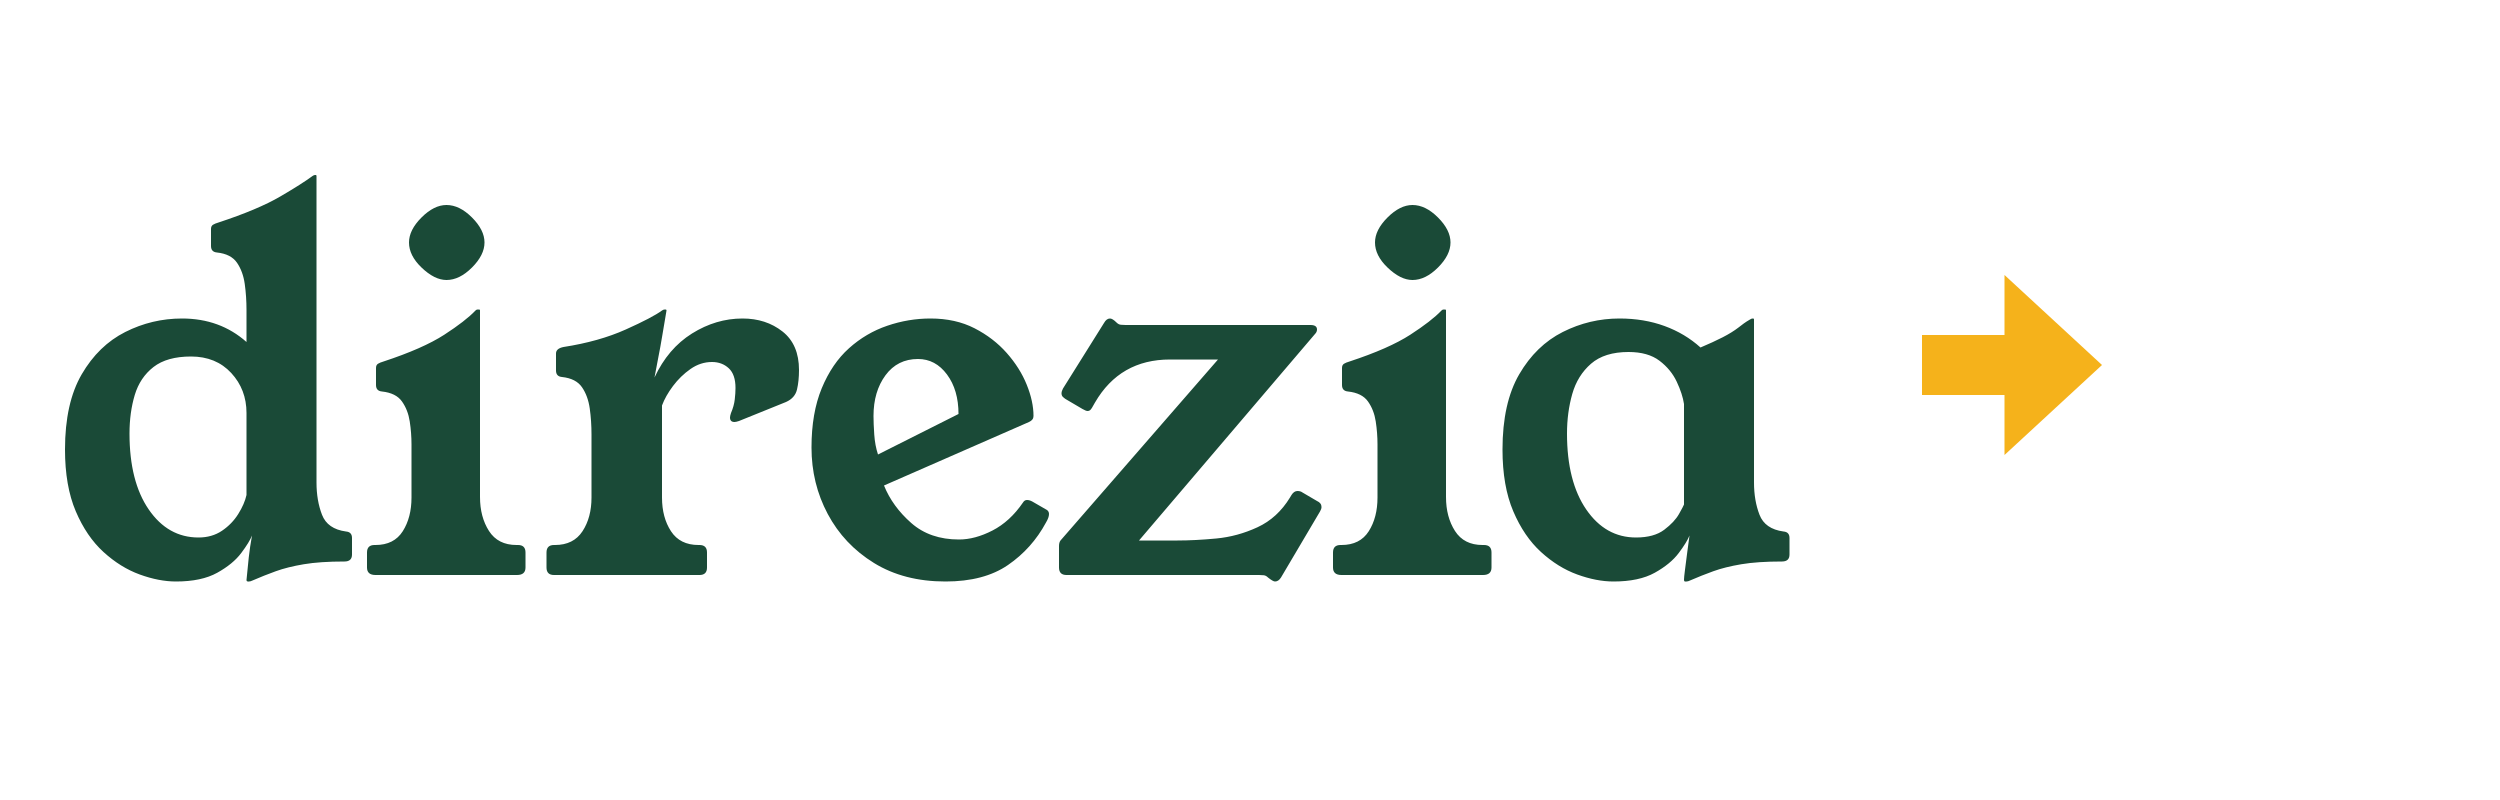
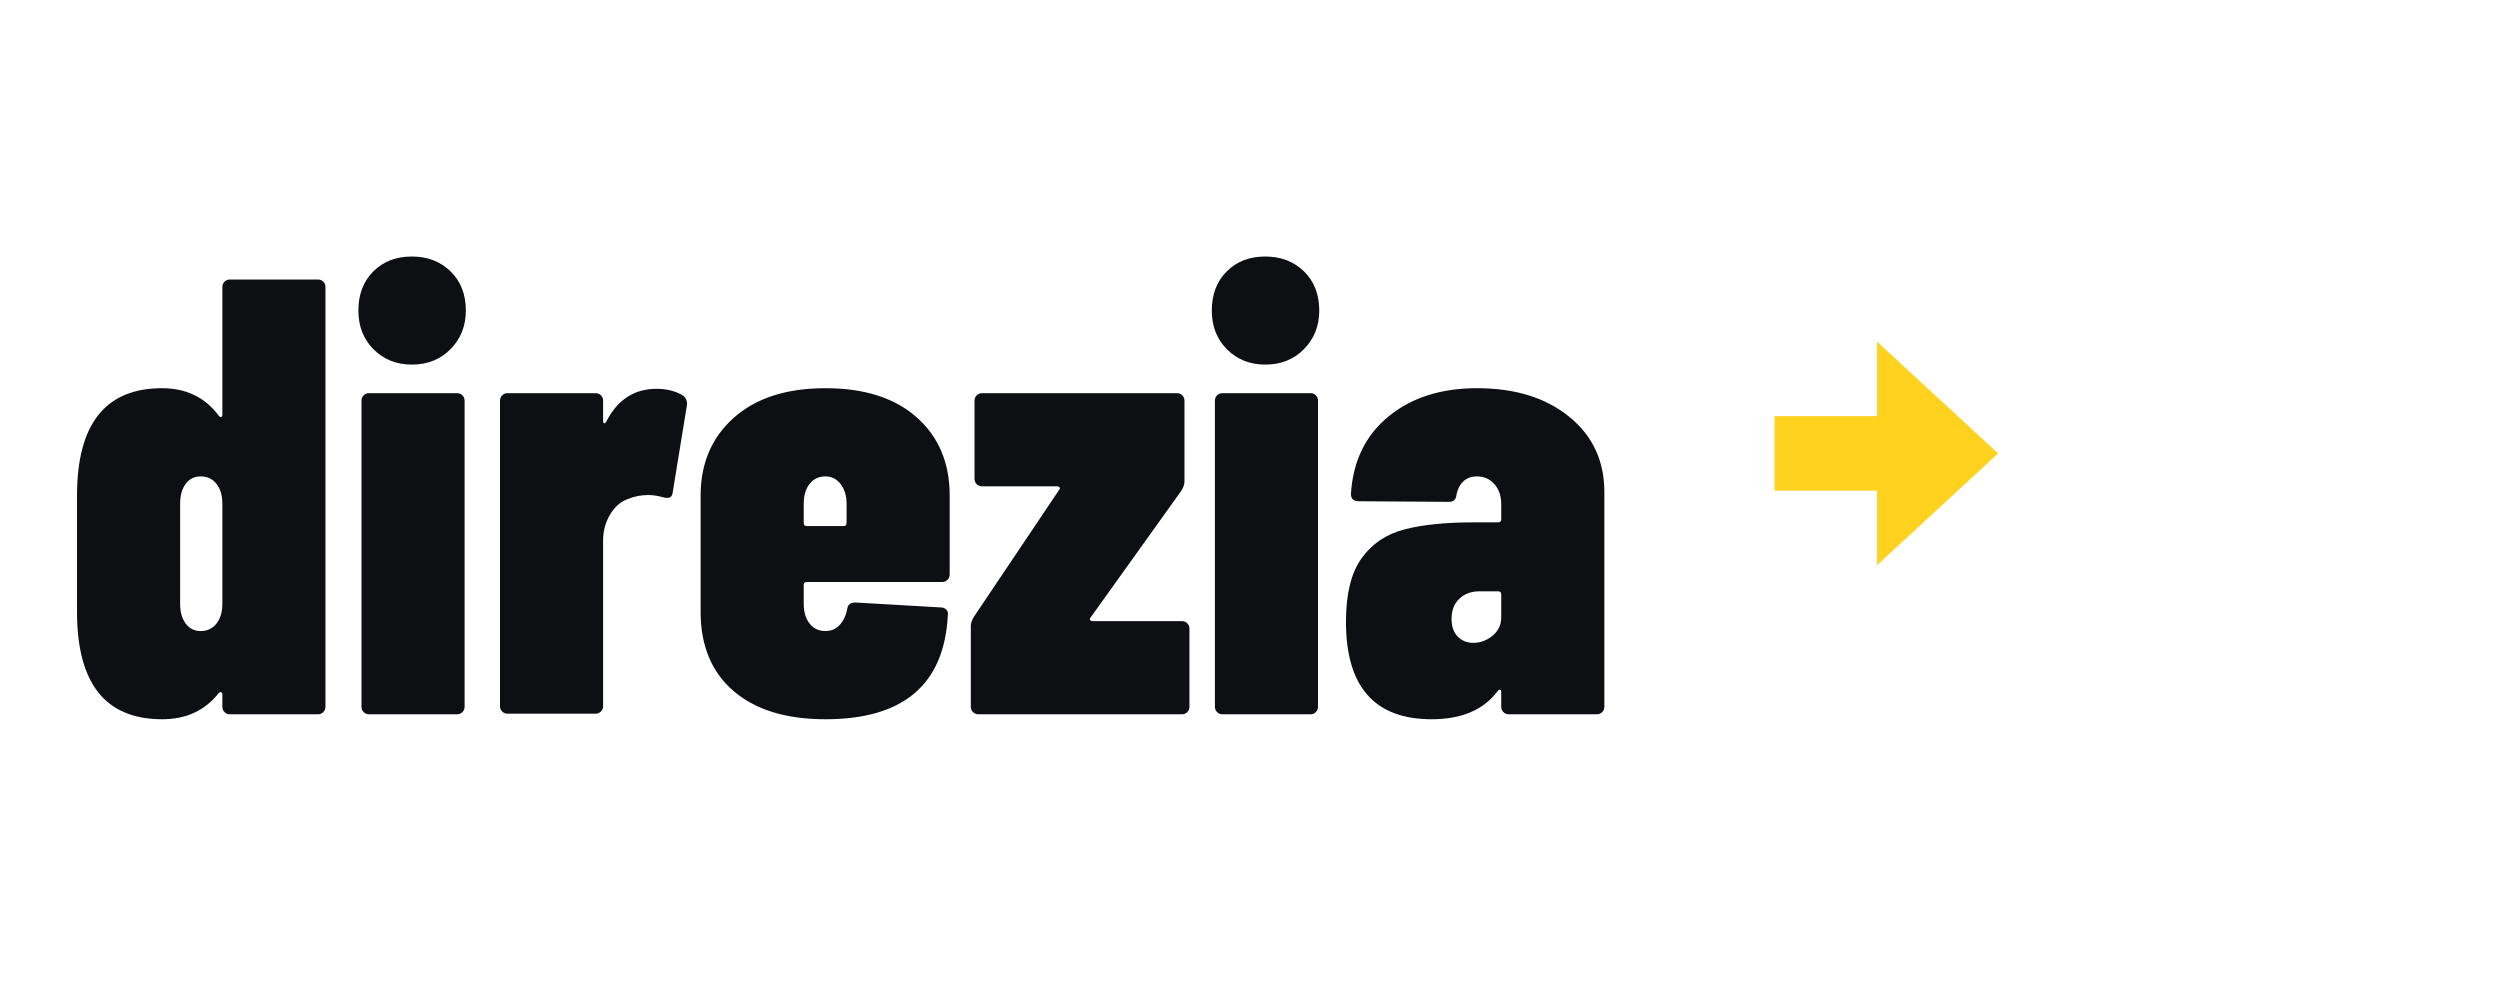
- <svg xmlns="http://www.w3.org/2000/svg" viewBox="0 0 200 64" width="200" height="64" role="img" aria-label="Concept A: wordmark con freccia">
-   <path fill="#1A4A37" transform="translate(4 46)" d="M21.32 -31.92L21.32 -7.4Q21.32 -5.96 21.76 -4.82Q22.2 -3.68 23.68 -3.48L23.68 -3.48Q24.16 -3.44 24.16 -2.96L24.16 -2.96L24.16 -1.64Q24.16 -1.08 23.56 -1.08L23.56 -1.08Q21.6 -1.08 20.3 -0.86Q19 -0.64 18.06 -0.3Q17.12 0.04 16.2 0.44L16.2 0.44Q16.04 0.52 15.92 0.52L15.92 0.52L15.84 0.52Q15.72 0.52 15.72 0.4L15.72 0.4Q15.8 -0.52 15.9 -1.4Q16 -2.28 16.16 -3.16L16.16 -3.16Q15.96 -2.64 15.3 -1.76Q14.64 -0.88 13.38 -0.18Q12.12 0.52 10.08 0.52L10.08 0.52Q8.72 0.52 7.18 -0.04Q5.64 -0.6 4.28 -1.84Q2.92 -3.08 2.06 -5.1Q1.2 -7.12 1.2 -10.04L1.2 -10.04Q1.2 -13.76 2.54 -16.06Q3.88 -18.36 6.02 -19.44Q8.16 -20.52 10.56 -20.52L10.56 -20.52Q13.6 -20.52 15.72 -18.64L15.72 -18.64L15.72 -21.2Q15.72 -22.28 15.58 -23.28Q15.44 -24.28 14.96 -24.98Q14.48 -25.68 13.36 -25.8L13.36 -25.8Q12.88 -25.84 12.88 -26.32L12.88 -26.32L12.88 -27.68Q12.88 -27.92 13.04 -28.02Q13.2 -28.12 13.48 -28.2L13.48 -28.2Q16.64 -29.24 18.42 -30.28Q20.2 -31.32 21 -31.92L21 -31.92Q21.12 -32 21.2 -32L21.2 -32L21.24 -32Q21.32 -32 21.32 -31.92L21.32 -31.92ZM15.72 -6.4L15.72 -12.96Q15.72 -14.84 14.5 -16.16Q13.28 -17.48 11.28 -17.48L11.28 -17.48Q9.36 -17.48 8.28 -16.64Q7.2 -15.8 6.78 -14.4Q6.36 -13 6.36 -11.32L6.36 -11.32Q6.36 -7.48 7.9 -5.24Q9.44 -3 11.88 -3L11.88 -3Q12.96 -3 13.76 -3.54Q14.56 -4.08 15.06 -4.88Q15.56 -5.68 15.72 -6.4L15.72 -6.4ZM37.32 -2.4L37.44 -2.4Q38.04 -2.4 38.04 -1.8L38.04 -1.8L38.04 -0.6Q38.04 0 37.36 0L37.36 0L26.04 0Q25.36 0 25.36 -0.6L25.36 -0.6L25.36 -1.8Q25.36 -2.4 25.96 -2.4L25.96 -2.4L26.04 -2.4Q27.52 -2.4 28.22 -3.5Q28.92 -4.6 28.92 -6.2L28.92 -6.2L28.92 -10.44Q28.92 -11.36 28.78 -12.28Q28.64 -13.2 28.16 -13.88Q27.68 -14.56 26.56 -14.68L26.56 -14.68Q26.08 -14.72 26.08 -15.2L26.08 -15.2L26.08 -16.56Q26.08 -16.8 26.24 -16.9Q26.4 -17 26.68 -17.08L26.68 -17.08Q29.84 -18.12 31.54 -19.22Q33.24 -20.32 34.04 -21.16L34.04 -21.16Q34.12 -21.24 34.2 -21.24L34.2 -21.24L34.32 -21.24Q34.4 -21.24 34.4 -21.16L34.4 -21.16L34.4 -6.24Q34.4 -4.64 35.12 -3.52Q35.84 -2.4 37.32 -2.4L37.32 -2.4ZM31.72 -29.6L31.72 -29.6Q32.76 -29.6 33.76 -28.6L33.76 -28.6Q34.76 -27.6 34.76 -26.6L34.76 -26.6Q34.76 -25.6 33.76 -24.6L33.76 -24.6Q32.76 -23.6 31.72 -23.6L31.72 -23.6Q30.76 -23.6 29.72 -24.6L29.72 -24.6Q28.72 -25.56 28.72 -26.6L28.72 -26.6Q28.72 -27.6 29.72 -28.6L29.72 -28.6Q30.72 -29.6 31.72 -29.6ZM48.36 -15.8L48.36 -15.8Q49.44 -18.12 51.36 -19.32Q53.28 -20.52 55.4 -20.52L55.4 -20.52Q57.28 -20.52 58.6 -19.48Q59.92 -18.44 59.92 -16.4L59.92 -16.4Q59.92 -15.52 59.76 -14.84Q59.6 -14.16 58.88 -13.84L58.88 -13.84L55.12 -12.32Q54.88 -12.24 54.76 -12.24L54.76 -12.24Q54.4 -12.24 54.4 -12.6L54.4 -12.6Q54.4 -12.72 54.48 -12.96L54.48 -12.96Q54.72 -13.52 54.78 -14.04Q54.84 -14.56 54.84 -14.96L54.84 -14.96Q54.84 -16.04 54.3 -16.54Q53.76 -17.04 52.96 -17.04L52.96 -17.04Q52.04 -17.04 51.24 -16.48Q50.44 -15.92 49.84 -15.12Q49.24 -14.32 48.96 -13.56L48.96 -13.56L48.96 -6.2Q48.96 -4.6 49.68 -3.5Q50.4 -2.4 51.88 -2.4L51.88 -2.4L51.96 -2.4Q52.56 -2.4 52.56 -1.8L52.56 -1.8L52.56 -0.6Q52.56 0 51.96 0L51.96 0L40.32 0Q39.72 0 39.72 -0.6L39.72 -0.6L39.72 -1.8Q39.72 -2.4 40.32 -2.4L40.32 -2.4L40.4 -2.4Q41.88 -2.4 42.6 -3.5Q43.32 -4.6 43.32 -6.2L43.32 -6.2L43.32 -11.24Q43.32 -12.32 43.18 -13.32Q43.04 -14.32 42.56 -15.02Q42.08 -15.72 40.96 -15.84L40.96 -15.84Q40.48 -15.88 40.48 -16.36L40.48 -16.36L40.48 -17.72Q40.48 -18.12 41.08 -18.24L41.08 -18.24Q43.92 -18.68 46.06 -19.64Q48.2 -20.6 48.96 -21.16L48.96 -21.16Q49.08 -21.24 49.16 -21.24L49.16 -21.24L49.24 -21.24Q49.32 -21.24 49.32 -21.16L49.32 -21.16Q49.32 -21.12 49.22 -20.56Q49.12 -20 48.98 -19.14Q48.84 -18.28 48.66 -17.38Q48.48 -16.48 48.36 -15.8ZM78.32 -12.24L66.72 -7.16Q67.4 -5.48 68.9 -4.16Q70.4 -2.84 72.72 -2.84L72.72 -2.84Q74 -2.84 75.4 -3.56Q76.8 -4.28 77.84 -5.8L77.84 -5.8Q77.96 -6 78.16 -6L78.16 -6Q78.36 -6 78.58 -5.88Q78.8 -5.76 79.76 -5.2L79.76 -5.2Q79.92 -5.08 79.92 -4.88L79.92 -4.88Q79.92 -4.6 79.68 -4.2L79.68 -4.2Q78.56 -2.12 76.64 -0.8Q74.72 0.52 71.64 0.52L71.64 0.52Q68.32 0.52 65.92 -0.96Q63.52 -2.44 62.22 -4.88Q60.92 -7.32 60.92 -10.2L60.92 -10.2Q60.92 -12.96 61.74 -14.94Q62.56 -16.92 63.92 -18.14Q65.28 -19.36 66.98 -19.94Q68.68 -20.52 70.44 -20.52L70.44 -20.52Q72.44 -20.52 73.96 -19.74Q75.48 -18.96 76.54 -17.76Q77.6 -16.56 78.14 -15.22Q78.68 -13.88 78.68 -12.72L78.68 -12.72Q78.68 -12.4 78.32 -12.24L78.32 -12.24ZM66.24 -9.64L72.68 -12.88Q72.68 -14.8 71.76 -16.04Q70.84 -17.28 69.44 -17.28L69.44 -17.28Q67.8 -17.28 66.84 -15.98Q65.88 -14.68 65.88 -12.72L65.88 -12.72Q65.88 -12.12 65.94 -11.24Q66 -10.36 66.24 -9.64L66.24 -9.64ZM100.2 -6.6L101.36 -5.92Q101.72 -5.76 101.72 -5.44L101.72 -5.44Q101.72 -5.28 101.6 -5.08L101.6 -5.08L98.48 0.2Q98.28 0.52 98 0.52L98 0.52Q97.84 0.52 97.44 0.2L97.44 0.2Q97.28 0.04 97.1 0.02Q96.92 0 96.72 0L96.72 0L81.32 0Q80.72 0 80.72 -0.6L80.72 -0.6L80.72 -2.32Q80.72 -2.6 80.84 -2.76L80.84 -2.76L93.44 -17.24L89.6 -17.24Q85.6 -17.24 83.6 -13.8L83.6 -13.8L83.44 -13.52Q83.36 -13.36 83.26 -13.24Q83.16 -13.12 83 -13.12L83 -13.12Q82.88 -13.12 82.6 -13.28L82.6 -13.28L81.24 -14.08Q81.12 -14.16 81.02 -14.26Q80.92 -14.36 80.92 -14.56L80.92 -14.56Q80.92 -14.68 81.04 -14.92L81.04 -14.92L84.32 -20.16Q84.52 -20.52 84.8 -20.52L84.8 -20.52Q85 -20.52 85.32 -20.2L85.32 -20.2Q85.48 -20.04 85.66 -20.02Q85.84 -20 86.04 -20L86.04 -20L100.84 -20Q101.36 -20 101.36 -19.64L101.36 -19.64Q101.36 -19.44 101.2 -19.28L101.2 -19.28L87.12 -2.76L90.2 -2.76Q91.6 -2.76 93.3 -2.92Q95 -3.08 96.6 -3.82Q98.2 -4.56 99.2 -6.2L99.2 -6.2L99.32 -6.4Q99.52 -6.72 99.8 -6.72L99.8 -6.72Q100.04 -6.72 100.2 -6.6L100.2 -6.6ZM114.6 -2.4L114.72 -2.4Q115.32 -2.4 115.32 -1.8L115.32 -1.8L115.32 -0.6Q115.32 0 114.64 0L114.64 0L103.32 0Q102.64 0 102.64 -0.6L102.64 -0.6L102.64 -1.8Q102.64 -2.4 103.24 -2.4L103.24 -2.4L103.32 -2.4Q104.8 -2.4 105.5 -3.5Q106.2 -4.6 106.2 -6.2L106.2 -6.2L106.2 -10.44Q106.2 -11.36 106.06 -12.28Q105.92 -13.2 105.44 -13.88Q104.96 -14.56 103.84 -14.68L103.84 -14.68Q103.36 -14.72 103.36 -15.2L103.36 -15.2L103.36 -16.56Q103.36 -16.8 103.52 -16.9Q103.68 -17 103.96 -17.08L103.96 -17.08Q107.12 -18.12 108.82 -19.22Q110.52 -20.32 111.32 -21.16L111.32 -21.16Q111.4 -21.24 111.48 -21.24L111.48 -21.24L111.6 -21.24Q111.68 -21.24 111.68 -21.16L111.68 -21.16L111.68 -6.24Q111.68 -4.64 112.4 -3.52Q113.12 -2.4 114.6 -2.4L114.6 -2.4ZM109 -29.6L109 -29.6Q110.04 -29.6 111.04 -28.6L111.04 -28.6Q112.04 -27.6 112.04 -26.6L112.04 -26.6Q112.04 -25.6 111.04 -24.6L111.04 -24.6Q110.04 -23.6 109 -23.6L109 -23.6Q108.04 -23.6 107 -24.6L107 -24.6Q106 -25.56 106 -26.6L106 -26.6Q106 -27.6 107 -28.6L107 -28.6Q108 -29.6 109 -29.6ZM136.32 -20.44L136.32 -7.4Q136.32 -5.96 136.76 -4.82Q137.2 -3.68 138.68 -3.48L138.68 -3.48Q139.16 -3.44 139.16 -2.96L139.16 -2.96L139.16 -1.64Q139.16 -1.08 138.56 -1.08L138.56 -1.08Q136.6 -1.08 135.3 -0.86Q134 -0.64 133.06 -0.3Q132.12 0.04 131.2 0.44L131.2 0.44Q131.04 0.52 130.92 0.52L130.92 0.52L130.8 0.52Q130.72 0.52 130.72 0.36L130.72 0.36Q130.72 0.2 130.8 -0.42Q130.88 -1.04 130.98 -1.82Q131.08 -2.6 131.16 -3.16L131.16 -3.16Q130.96 -2.64 130.3 -1.76Q129.64 -0.88 128.38 -0.18Q127.12 0.52 125.08 0.52L125.08 0.52Q123.72 0.52 122.18 -0.04Q120.64 -0.6 119.28 -1.84Q117.92 -3.08 117.06 -5.1Q116.2 -7.12 116.2 -10.04L116.2 -10.04Q116.2 -13.76 117.54 -16.06Q118.88 -18.36 121.02 -19.44Q123.16 -20.52 125.56 -20.52L125.56 -20.52Q127.52 -20.52 129.16 -19.92Q130.8 -19.32 132.04 -18.2L132.04 -18.2Q133.08 -18.64 133.82 -19.02Q134.56 -19.4 135.08 -19.8L135.08 -19.8Q135.28 -19.96 135.5 -20.12Q135.72 -20.28 136 -20.44L136 -20.44Q136.12 -20.52 136.2 -20.52L136.2 -20.52L136.24 -20.52Q136.32 -20.52 136.32 -20.44L136.32 -20.44ZM130.72 -5.64L130.72 -13.68Q130.6 -14.48 130.14 -15.46Q129.68 -16.44 128.76 -17.14Q127.84 -17.84 126.28 -17.84L126.28 -17.84Q124.36 -17.84 123.28 -16.9Q122.2 -15.96 121.78 -14.48Q121.36 -13 121.36 -11.32L121.36 -11.32Q121.36 -7.48 122.9 -5.24Q124.44 -3 126.88 -3L126.88 -3Q128.32 -3 129.14 -3.62Q129.96 -4.24 130.32 -4.88Q130.68 -5.52 130.72 -5.64L130.72 -5.64Z" />
-   <path fill="#F5B21B" transform="translate(153.76 22) scale(0.6)" d="M0 8H11V0L24 12L11 24V16H0Z" />
+ <svg xmlns="http://www.w3.org/2000/svg" viewBox="0 0 161 64" width="161" height="64" role="img" aria-label="Concept A: wordmark con freccia">
+   <path fill="#0D0F13" transform="translate(4 46)" d="M10.32 -27.52Q10.32 -27.72 10.46 -27.86Q10.6 -28 10.8 -28L10.8 -28L16.48 -28Q16.68 -28 16.82 -27.86Q16.96 -27.72 16.96 -27.52L16.96 -27.52L16.96 -0.48Q16.96 -0.28 16.82 -0.14Q16.68 0 16.48 0L16.48 0L10.8 0Q10.6 0 10.46 -0.14Q10.32 -0.28 10.32 -0.48L10.32 -0.48L10.32 -1.28Q10.32 -1.4 10.24 -1.42Q10.16 -1.44 10.08 -1.36L10.08 -1.36Q8.76 0.32 6.44 0.32L6.44 0.32Q0.96 0.32 0.96 -6.6L0.96 -6.6L0.96 -14.08Q0.96 -21 6.44 -21L6.44 -21Q8.76 -21 10.08 -19.24L10.08 -19.24Q10.16 -19.12 10.24 -19.14Q10.32 -19.16 10.32 -19.28L10.32 -19.28L10.32 -27.52ZM8.92 -5.36Q9.56 -5.36 9.94 -5.84Q10.32 -6.32 10.32 -7.12L10.32 -7.12L10.32 -13.56Q10.32 -14.36 9.94 -14.84Q9.56 -15.32 8.92 -15.32L8.92 -15.32Q8.32 -15.32 7.96 -14.84Q7.6 -14.36 7.6 -13.56L7.6 -13.56L7.6 -7.12Q7.6 -6.32 7.96 -5.84Q8.32 -5.36 8.92 -5.36L8.92 -5.36ZM22.52 -22.52Q21.04 -22.52 20.06 -23.5Q19.08 -24.48 19.08 -26L19.08 -26Q19.08 -27.56 20.04 -28.52Q21 -29.48 22.52 -29.48L22.52 -29.48Q24.04 -29.48 25.02 -28.52Q26 -27.56 26 -26L26 -26Q26 -24.52 25.02 -23.52Q24.04 -22.52 22.52 -22.52L22.52 -22.52ZM19.76 0Q19.56 0 19.42 -0.14Q19.28 -0.28 19.28 -0.48L19.28 -0.48L19.28 -20.2Q19.28 -20.4 19.42 -20.54Q19.56 -20.68 19.76 -20.68L19.76 -20.68L25.44 -20.68Q25.64 -20.68 25.78 -20.54Q25.92 -20.4 25.92 -20.2L25.92 -20.2L25.92 -0.48Q25.92 -0.28 25.78 -0.14Q25.64 0 25.44 0L25.44 0L19.76 0ZM38.28 -20.96Q39.28 -20.96 40 -20.52L40 -20.52Q40.28 -20.28 40.24 -19.92L40.24 -19.92L39.32 -14.28Q39.28 -13.84 38.76 -13.96L38.76 -13.96Q38.2 -14.12 37.76 -14.12L37.76 -14.12Q37.08 -14.12 36.48 -13.88L36.48 -13.88Q35.76 -13.64 35.3 -12.88Q34.84 -12.12 34.84 -11.2L34.84 -11.2L34.84 -0.52Q34.84 -0.32 34.7 -0.18Q34.56 -0.04 34.36 -0.04L34.36 -0.04L28.68 -0.04Q28.48 -0.04 28.34 -0.18Q28.2 -0.32 28.2 -0.52L28.2 -0.52L28.2 -20.2Q28.2 -20.4 28.34 -20.54Q28.48 -20.68 28.68 -20.68L28.68 -20.68L34.36 -20.68Q34.56 -20.68 34.7 -20.54Q34.84 -20.4 34.84 -20.2L34.84 -20.2L34.84 -18.92Q34.84 -18.76 34.9 -18.74Q34.96 -18.72 35.04 -18.84L35.04 -18.84Q36.12 -20.96 38.28 -20.96L38.28 -20.96ZM57.16 -9Q57.16 -8.8 57.02 -8.66Q56.88 -8.52 56.68 -8.52L56.68 -8.52L47.96 -8.52Q47.76 -8.52 47.76 -8.32L47.76 -8.32L47.76 -7.12Q47.76 -6.32 48.14 -5.84Q48.52 -5.36 49.16 -5.36L49.16 -5.36Q49.72 -5.36 50.08 -5.76Q50.44 -6.16 50.56 -6.76L50.56 -6.76Q50.6 -7.2 51.08 -7.2L51.08 -7.2L56.6 -6.88Q56.8 -6.88 56.94 -6.74Q57.08 -6.6 57.04 -6.36L57.04 -6.36Q56.68 0.32 49.16 0.32L49.16 0.32Q45.36 0.32 43.24 -1.5Q41.12 -3.32 41.12 -6.6L41.12 -6.6L41.12 -14.08Q41.12 -17.2 43.26 -19.1Q45.4 -21 49.16 -21L49.16 -21Q52.92 -21 55.04 -19.12Q57.16 -17.24 57.16 -14.08L57.16 -14.08L57.16 -9ZM49.16 -15.32Q48.52 -15.32 48.14 -14.84Q47.76 -14.36 47.76 -13.56L47.76 -13.56L47.76 -12.32Q47.76 -12.12 47.96 -12.12L47.96 -12.12L50.32 -12.12Q50.52 -12.12 50.52 -12.32L50.52 -12.32L50.52 -13.56Q50.52 -14.32 50.14 -14.82Q49.76 -15.32 49.16 -15.32L49.16 -15.32ZM59 0Q58.8 0 58.66 -0.14Q58.52 -0.28 58.52 -0.48L58.52 -0.48L58.52 -5.68Q58.52 -5.96 58.72 -6.28L58.72 -6.28L64.2 -14.44Q64.28 -14.52 64.24 -14.6Q64.2 -14.68 64.08 -14.68L64.08 -14.68L59.24 -14.68Q59.04 -14.68 58.9 -14.82Q58.76 -14.96 58.76 -15.16L58.76 -15.16L58.76 -20.2Q58.76 -20.4 58.9 -20.54Q59.04 -20.68 59.24 -20.68L59.24 -20.68L71.8 -20.68Q72 -20.68 72.14 -20.54Q72.28 -20.4 72.28 -20.2L72.28 -20.2L72.28 -15Q72.28 -14.72 72.08 -14.4L72.08 -14.4L66.24 -6.24Q66.16 -6.16 66.2 -6.08Q66.24 -6 66.36 -6L66.36 -6L72.12 -6Q72.32 -6 72.46 -5.86Q72.6 -5.72 72.6 -5.52L72.6 -5.52L72.6 -0.48Q72.6 -0.28 72.46 -0.14Q72.32 0 72.12 0L72.12 0L59 0ZM77.48 -22.52Q76 -22.52 75.02 -23.5Q74.04 -24.48 74.04 -26L74.04 -26Q74.04 -27.56 75 -28.52Q75.96 -29.48 77.48 -29.48L77.48 -29.48Q79 -29.48 79.98 -28.52Q80.96 -27.56 80.96 -26L80.96 -26Q80.96 -24.52 79.98 -23.52Q79 -22.52 77.48 -22.52L77.48 -22.52ZM74.72 0Q74.52 0 74.38 -0.14Q74.24 -0.28 74.24 -0.48L74.24 -0.48L74.24 -20.2Q74.24 -20.4 74.38 -20.54Q74.52 -20.68 74.72 -20.68L74.72 -20.68L80.4 -20.68Q80.6 -20.68 80.74 -20.54Q80.88 -20.4 80.88 -20.2L80.88 -20.2L80.88 -0.48Q80.88 -0.28 80.74 -0.14Q80.6 0 80.4 0L80.4 0L74.72 0ZM91.12 -21Q94.8 -21 97.06 -19.16Q99.32 -17.32 99.32 -14.32L99.32 -14.32L99.32 -0.48Q99.32 -0.28 99.18 -0.14Q99.04 0 98.84 0L98.84 0L93.16 0Q92.96 0 92.82 -0.14Q92.68 -0.28 92.68 -0.48L92.68 -0.48L92.68 -1.44Q92.68 -1.56 92.6 -1.58Q92.52 -1.6 92.44 -1.48L92.44 -1.48Q91.08 0.32 88.2 0.32L88.2 0.32Q82.68 0.32 82.68 -5.96L82.68 -5.96Q82.68 -8.64 83.68 -10.04Q84.68 -11.44 86.42 -11.9Q88.16 -12.36 90.88 -12.36L90.88 -12.36L92.48 -12.36Q92.68 -12.36 92.68 -12.56L92.68 -12.56L92.68 -13.52Q92.68 -14.32 92.24 -14.82Q91.8 -15.32 91.12 -15.32L91.12 -15.32Q90.6 -15.32 90.26 -15.02Q89.92 -14.72 89.8 -14.16L89.8 -14.16Q89.76 -13.68 89.32 -13.68L89.32 -13.68L83.48 -13.72Q83 -13.72 83 -14.2L83 -14.2Q83.2 -17.36 85.42 -19.18Q87.64 -21 91.12 -21L91.12 -21ZM90.88 -4.6Q91.56 -4.6 92.12 -5.06Q92.68 -5.52 92.68 -6.24L92.68 -6.24L92.68 -7.72Q92.68 -7.92 92.48 -7.92L92.48 -7.92L91.28 -7.92Q90.48 -7.92 89.98 -7.44Q89.48 -6.96 89.48 -6.16L89.48 -6.16Q89.48 -5.4 89.88 -5Q90.28 -4.6 90.88 -4.6L90.88 -4.6Z" />
+   <path fill="#FFD21F" transform="translate(114.28 22) scale(0.6)" d="M0 8H11V0L24 12L11 24V16H0Z" />
</svg>
